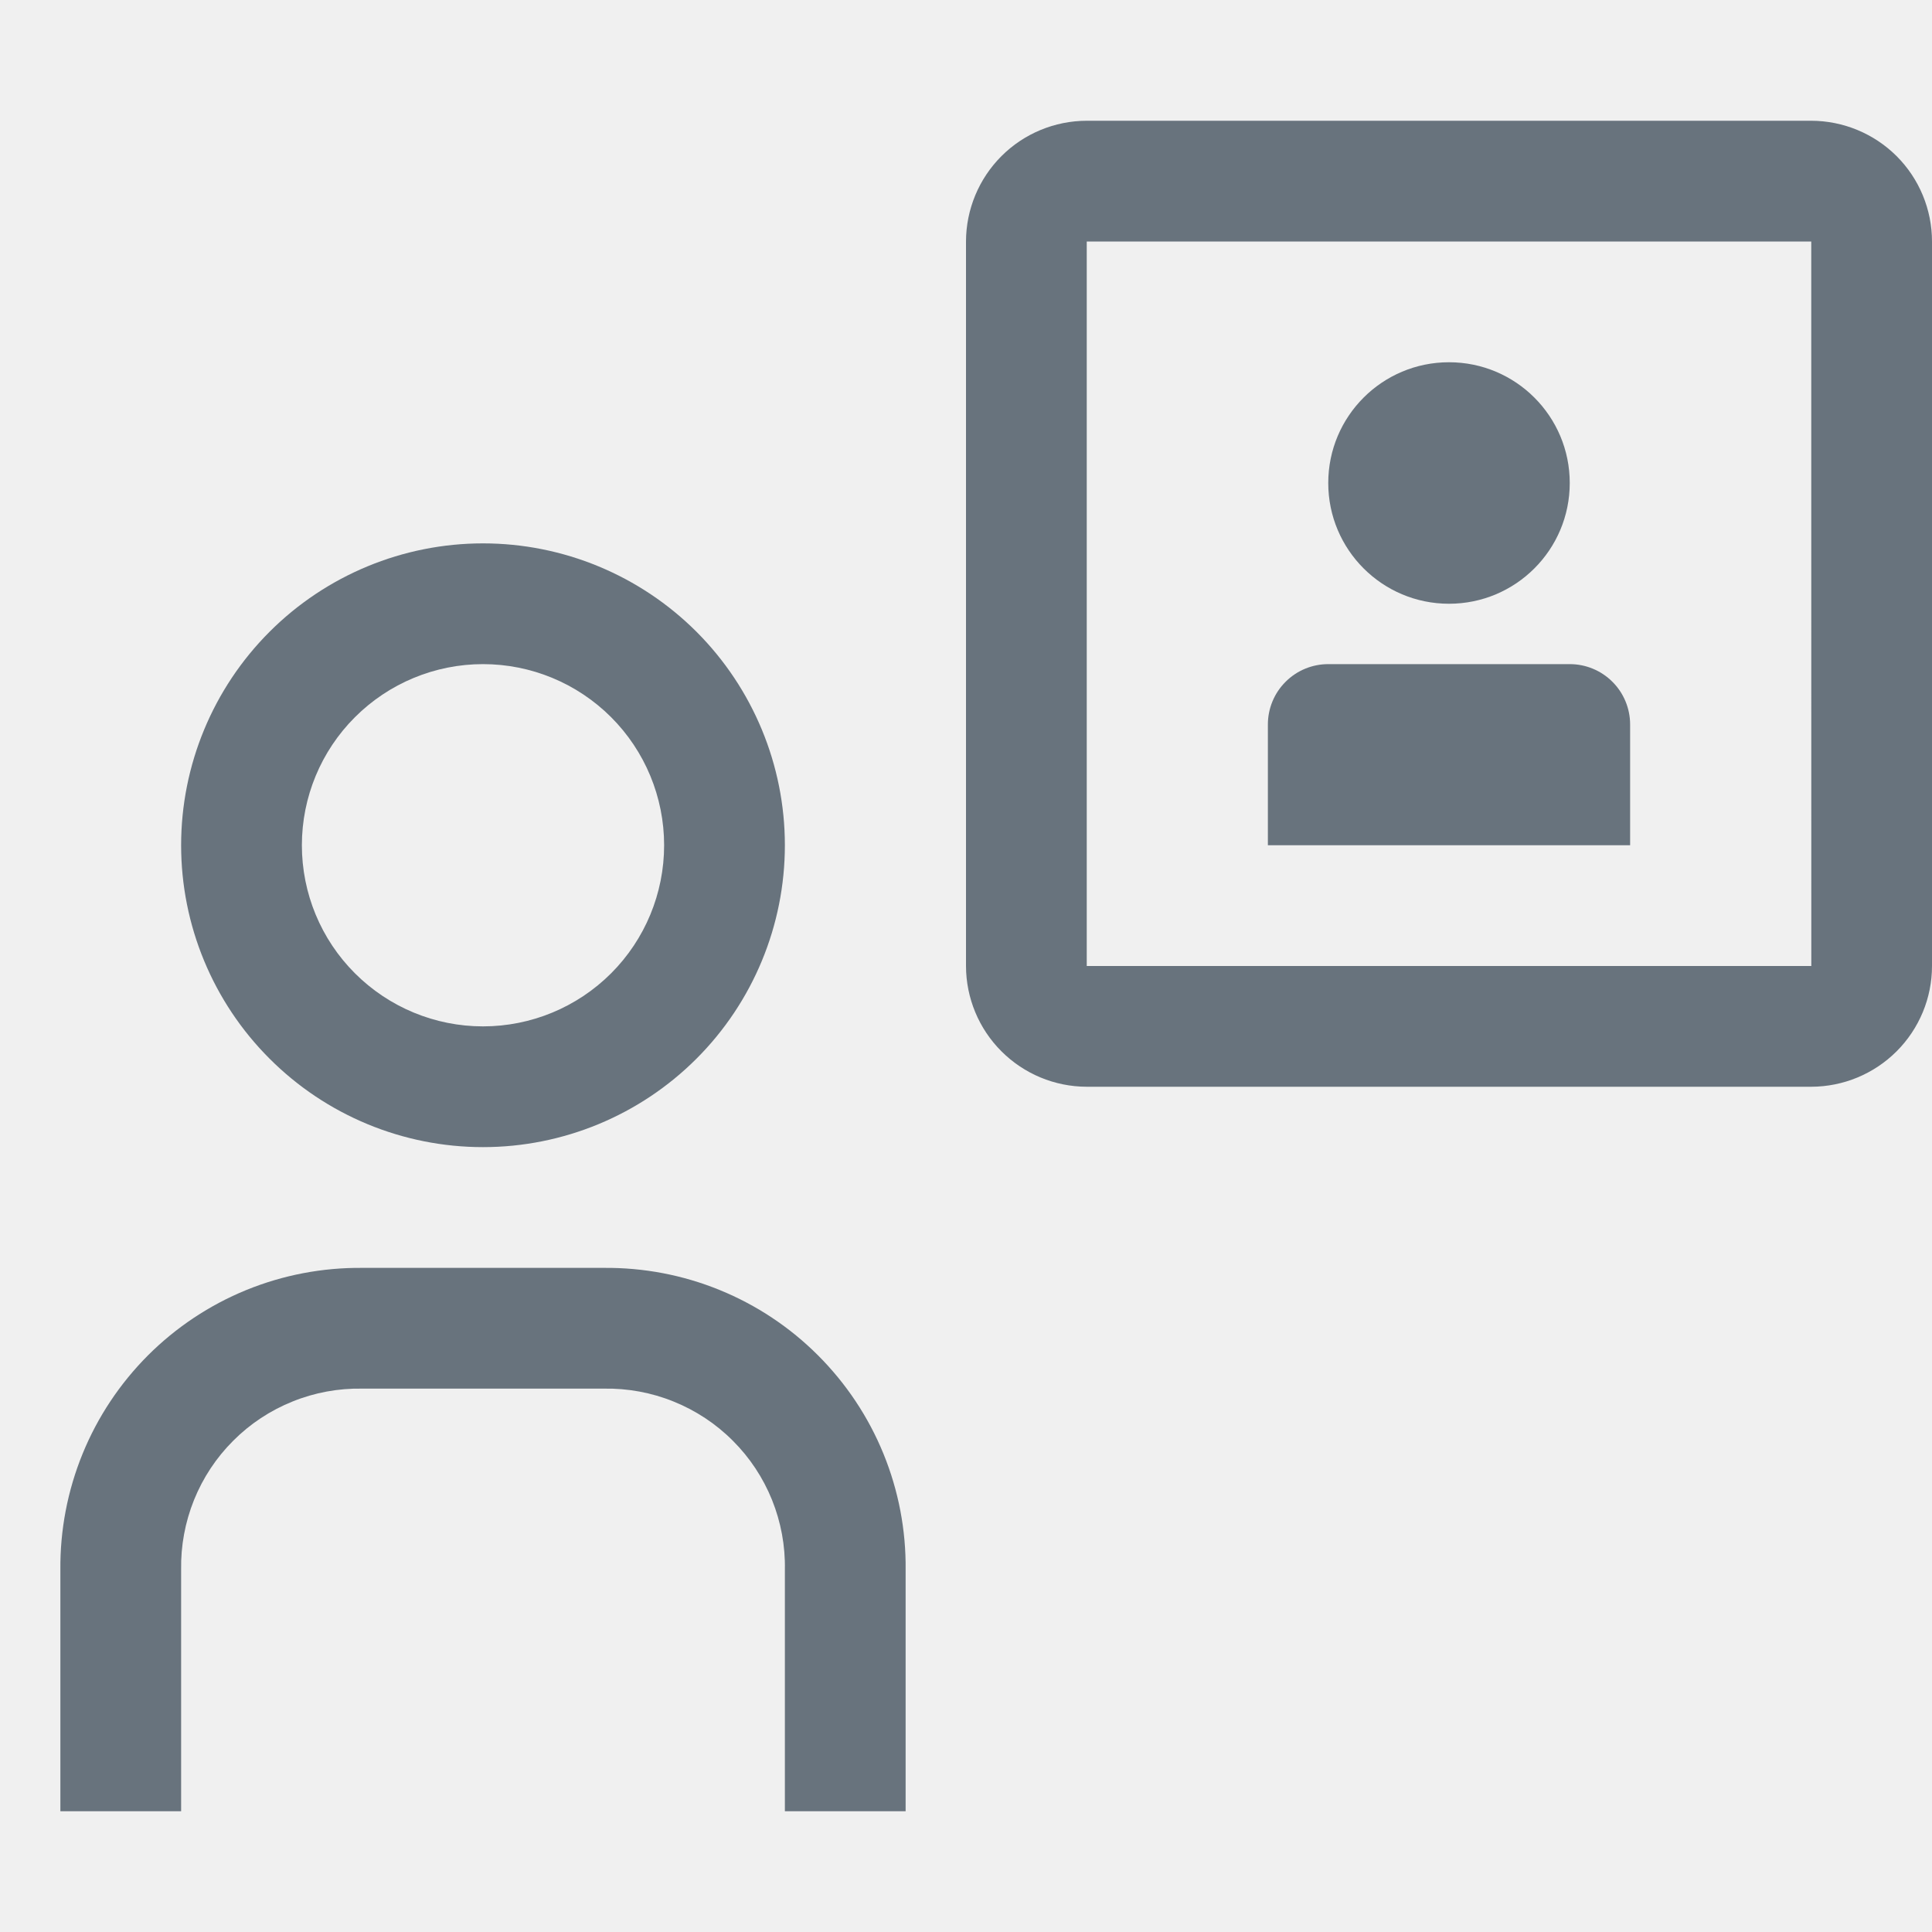
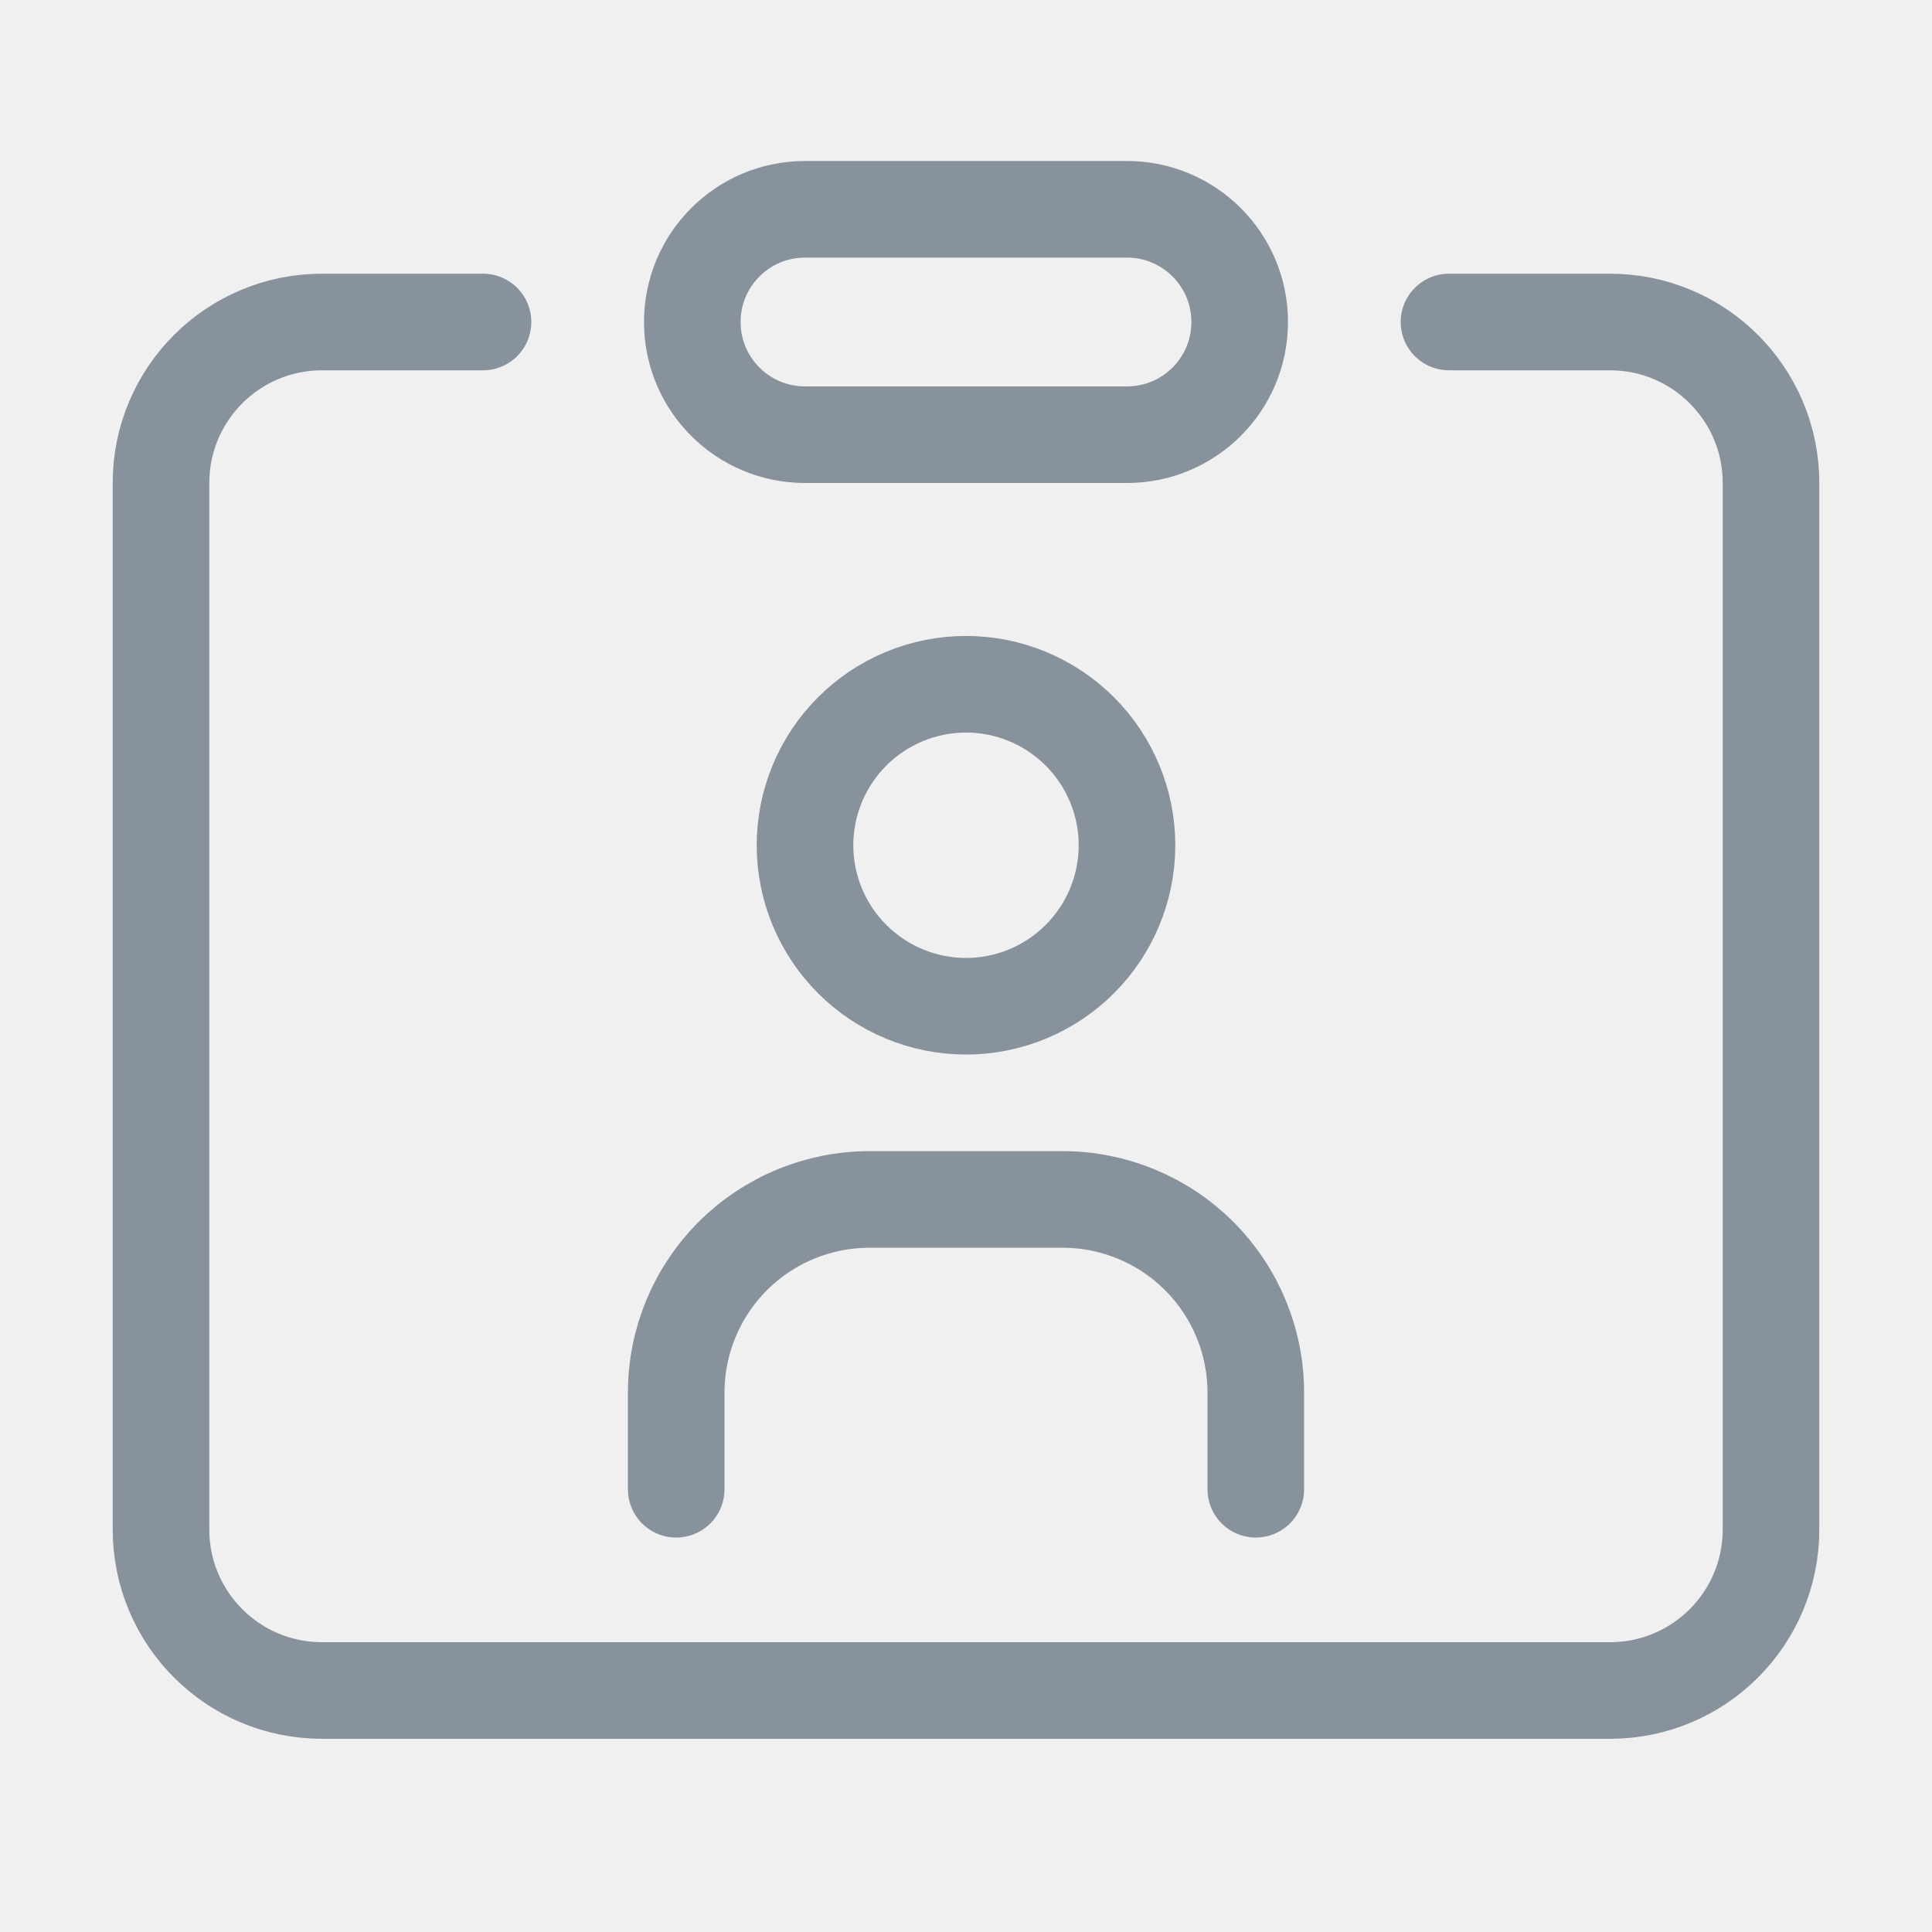
- <svg xmlns="http://www.w3.org/2000/svg" width="32" height="32" viewBox="0 0 32 32" fill="none">
-   <path d="M22 11H26C26.265 11 26.52 11.105 26.707 11.293C26.895 11.48 27 11.735 27 12V14H21V12C21 11.735 21.105 11.48 21.293 11.293C21.48 11.105 21.735 11 22 11Z" fill="#68737D" />
-   <path d="M24 10C25.105 10 26 9.105 26 8C26 6.895 25.105 6 24 6C22.895 6 22 6.895 22 8C22 9.105 22.895 10 24 10Z" fill="#68737D" />
-   <path d="M30 18H18C17.47 17.999 16.962 17.788 16.587 17.413C16.212 17.039 16.001 16.53 16 16V4C16.001 3.47 16.212 2.961 16.587 2.586C16.962 2.211 17.47 2.001 18 2H30C30.53 2.001 31.039 2.212 31.414 2.586C31.789 2.961 32 3.47 32 4V16C32 16.53 31.789 17.038 31.414 17.413C31.039 17.788 30.53 17.999 30 18ZM18 4V16H30.001L30 4H18ZM15 30H13V26C13.008 25.604 12.935 25.211 12.787 24.843C12.639 24.476 12.418 24.142 12.138 23.863C11.858 23.582 11.524 23.362 11.157 23.214C10.79 23.065 10.396 22.993 10 23H6C5.604 22.993 5.211 23.065 4.844 23.214C4.476 23.362 4.143 23.582 3.863 23.863C3.583 24.142 3.362 24.476 3.214 24.843C3.066 25.211 2.993 25.604 3 26V30H1V26C0.994 25.342 1.119 24.689 1.368 24.079C1.617 23.469 1.985 22.916 2.45 22.45C2.916 21.984 3.47 21.616 4.079 21.367C4.689 21.118 5.342 20.994 6 21H10C10.659 20.994 11.312 21.118 11.921 21.367C12.531 21.616 13.085 21.984 13.55 22.45C14.016 22.916 14.384 23.469 14.633 24.079C14.882 24.689 15.007 25.342 15 26V30ZM8 11C8.796 11 9.559 11.316 10.122 11.879C10.684 12.441 11 13.204 11 14C11 14.796 10.684 15.559 10.122 16.121C9.559 16.684 8.796 17 8 17C7.205 17 6.442 16.684 5.879 16.121C5.316 15.559 5 14.796 5 14C5 13.204 5.316 12.441 5.879 11.879C6.442 11.316 7.205 11 8 11ZM8 9C6.674 9 5.402 9.527 4.465 10.464C3.527 11.402 3 12.674 3 14C3 15.326 3.527 16.598 4.465 17.535C5.402 18.473 6.674 19 8 19C9.326 19 10.598 18.473 11.536 17.535C12.473 16.598 13 15.326 13 14C13 12.674 12.473 11.402 11.536 10.464C10.598 9.527 9.326 9 8 9Z" fill="#68737D" />
+ <svg xmlns="http://www.w3.org/2000/svg" width="24" height="24" viewBox="0 0 24 24" fill="none">
+   <g clip-path="url(#clip0_2358_5206)">
+     <path d="M18 4H20C21.105 4 22 4.895 22 6V19C22 20.105 21.105 21 20 21H4C2.895 21 2 20.105 2 19V6C2 4.895 2.895 4 4 4H6" stroke="#87929D" stroke-width="1.2" stroke-linecap="round" />
+     <path d="M10 10.5C10 11.03 10.211 11.539 10.586 11.914C10.961 12.289 11.47 12.5 12 12.5C12.53 12.5 13.039 12.289 13.414 11.914C13.789 11.539 14 11.03 14 10.5C14 9.97 13.789 9.461 13.414 9.086C13.039 8.711 12.53 8.5 12 8.5C11.47 8.5 10.961 8.711 10.586 9.086C10.211 9.461 10 9.97 10 10.5Z" stroke="#87929D" stroke-width="1.2" stroke-linecap="round" stroke-linejoin="round" />
+     <path d="M8.4 18.5V17.3C8.4 16.663 8.653 16.053 9.103 15.603C9.553 15.153 10.164 14.9 10.8 14.9H13.2C13.836 14.9 14.447 15.153 14.897 15.603C15.347 16.053 15.6 16.663 15.6 17.3V18.5" stroke="#87929D" stroke-width="1.2" stroke-linecap="round" stroke-linejoin="round" />
+     <rect x="8.6" y="2.6" width="6.8" height="2.8" rx="1.4" stroke="#87929D" stroke-width="1.2" />
+   </g>
+   <defs>
+     <clipPath id="clip0_2358_5206">
+       <rect width="24" height="24" fill="white" />
+     </clipPath>
+   </defs>
</svg>
